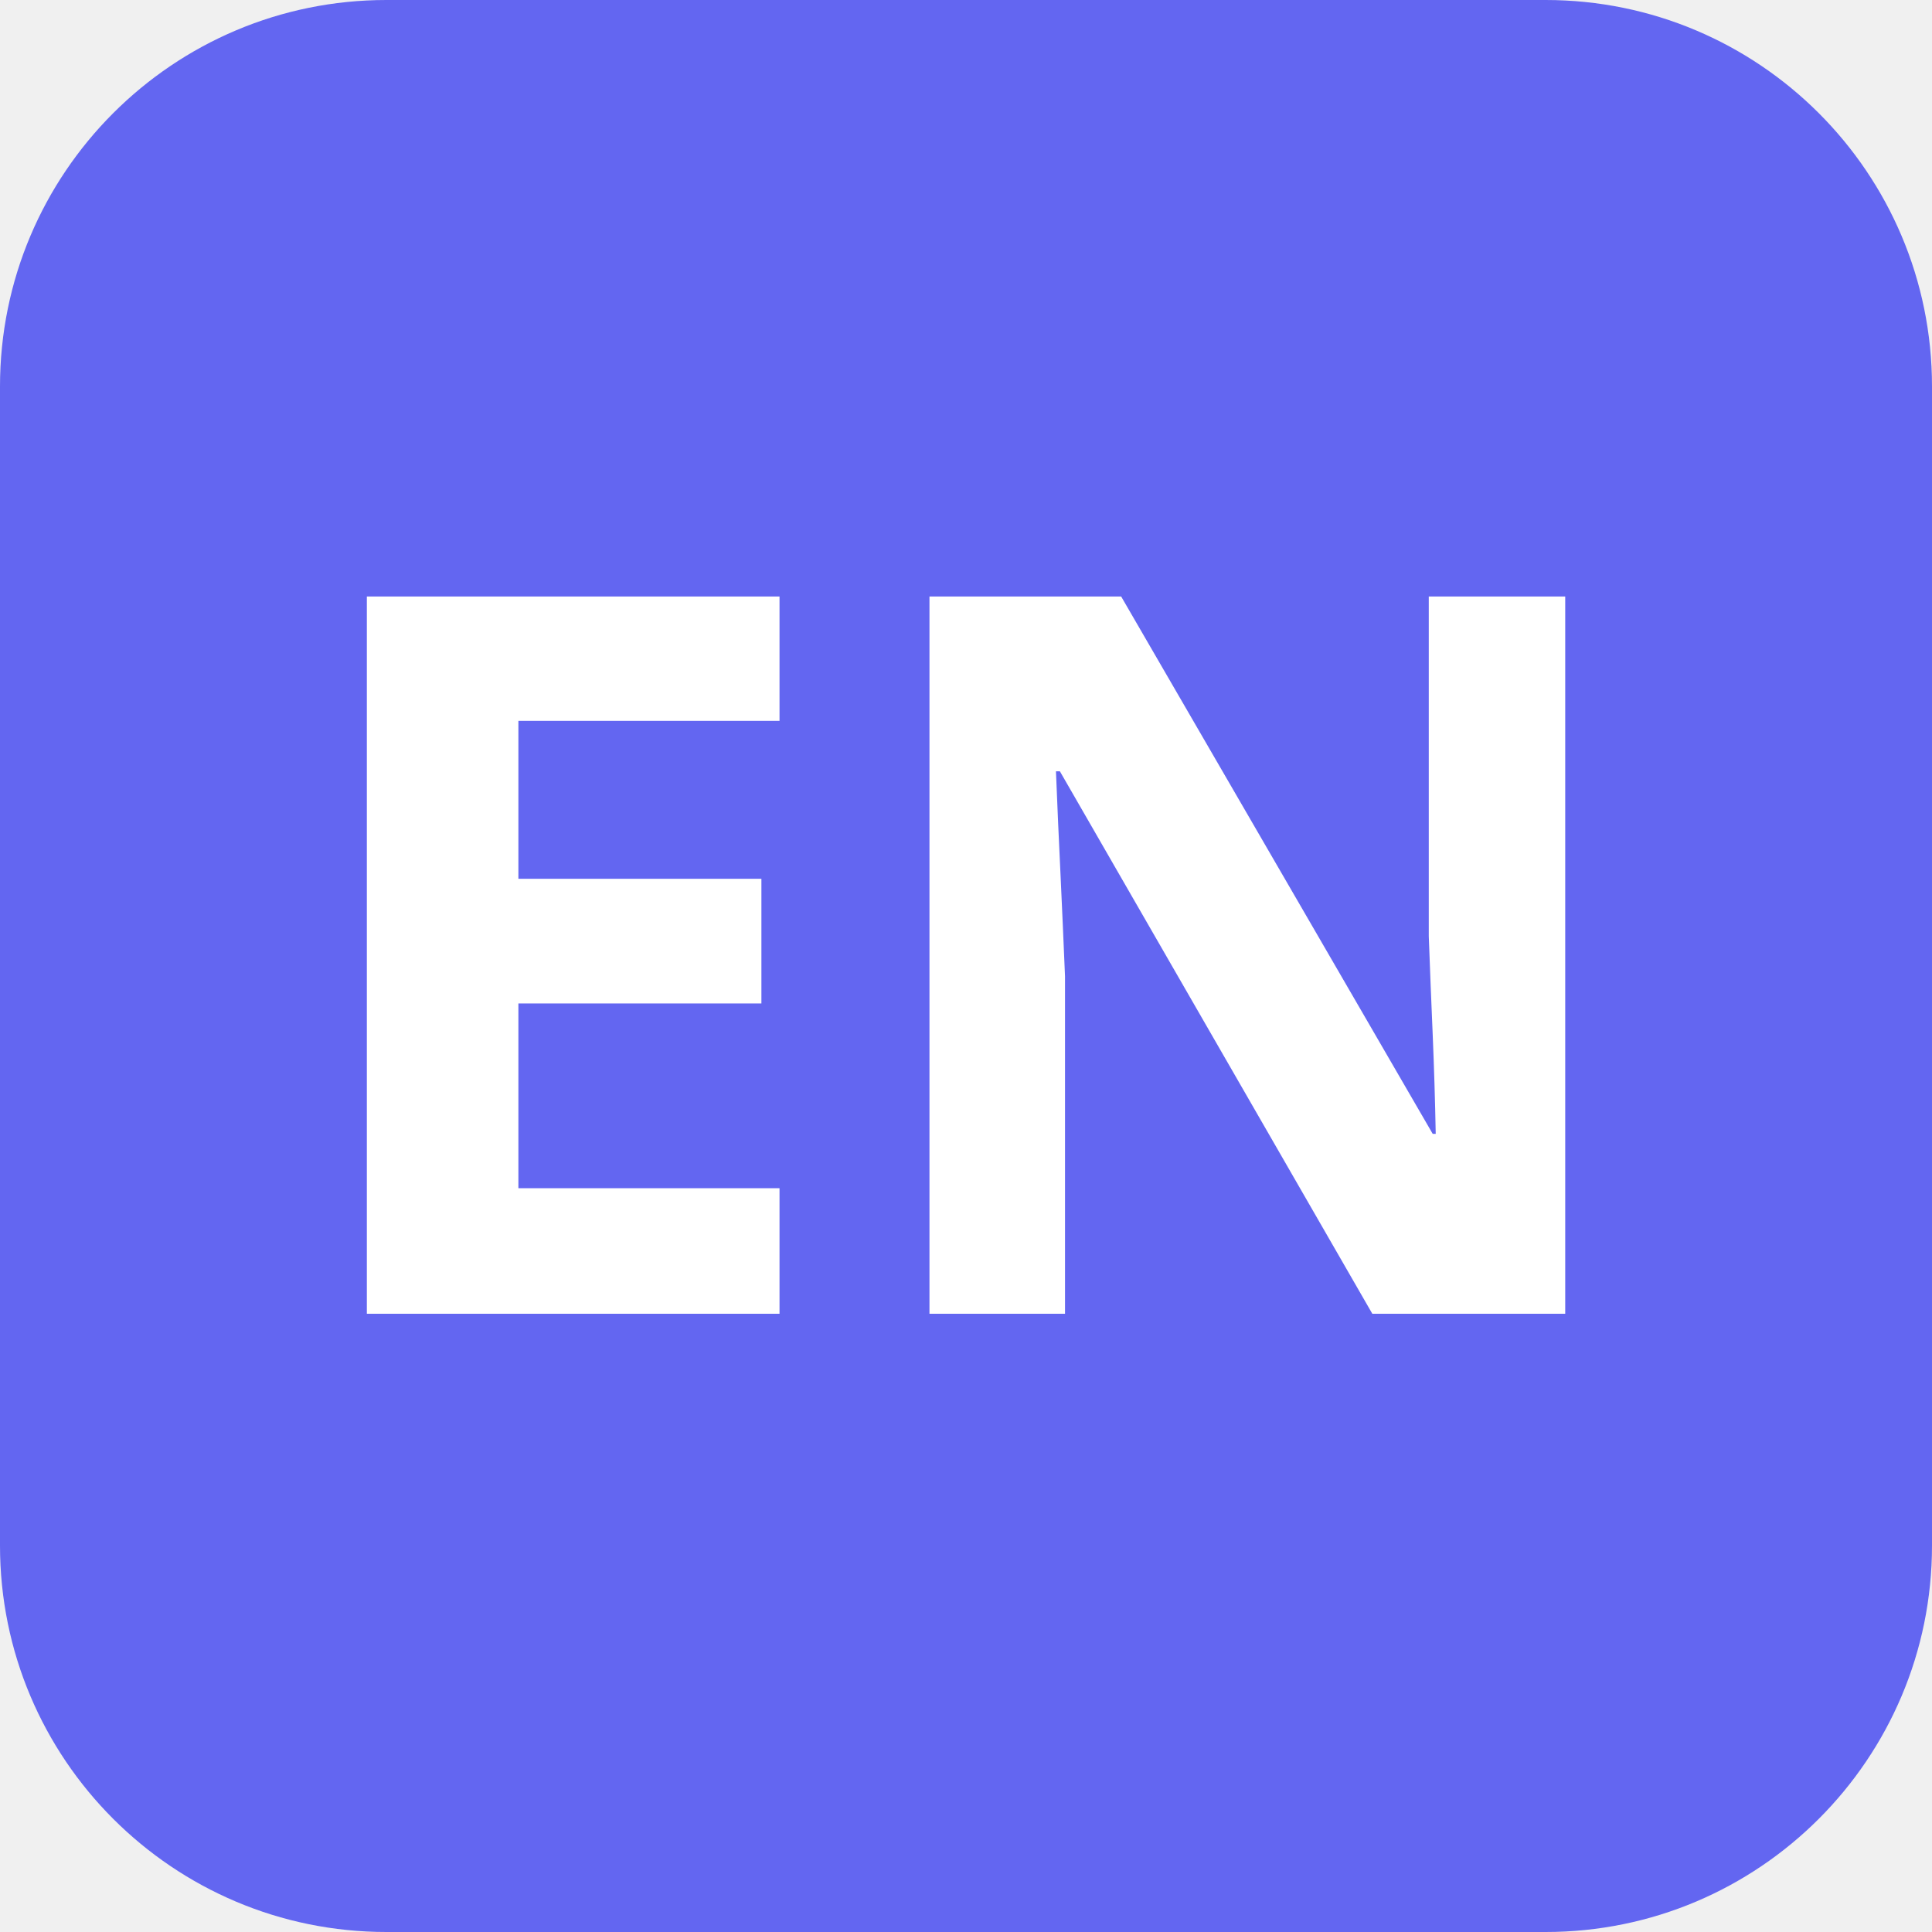
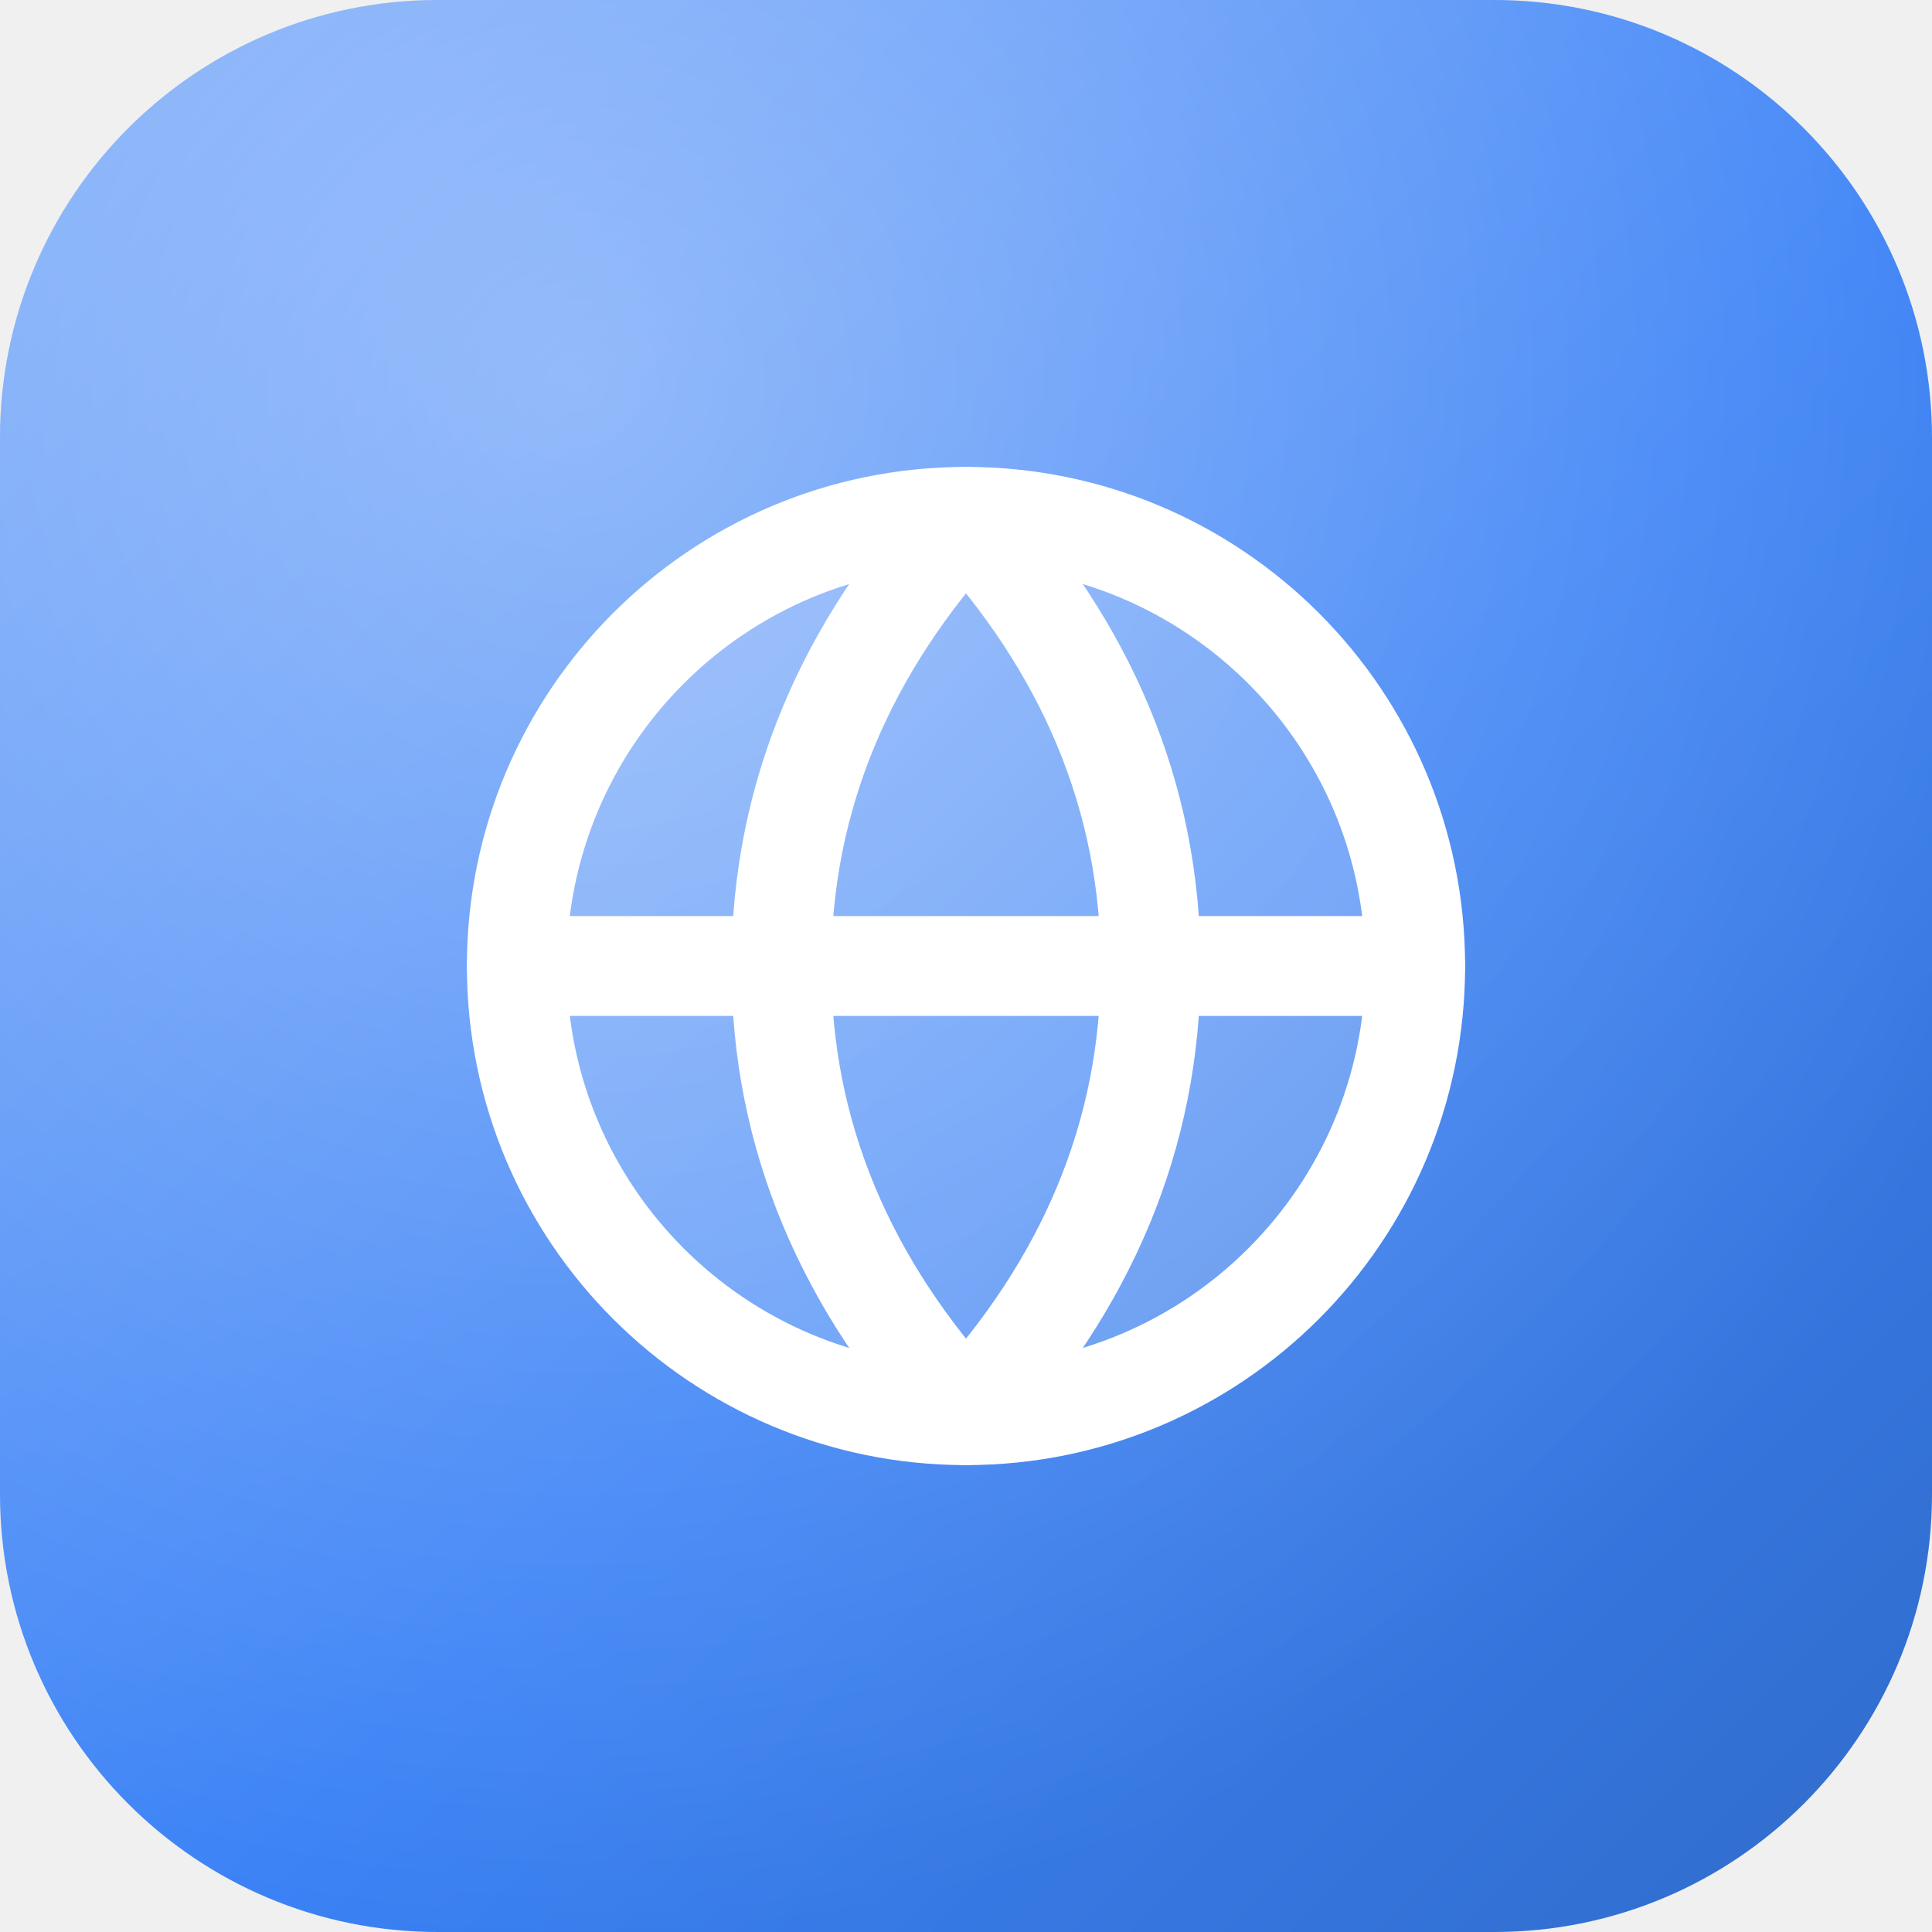
- <svg xmlns="http://www.w3.org/2000/svg" viewBox="0 0 100 100">
-   <rect width="100" height="100" rx="20" fill="#6366f1" />
-   <text x="50" y="68" font-size="52" text-anchor="middle" fill="white" font-family="system-ui" font-weight="bold">EN</text>
+ <svg xmlns="http://www.w3.org/2000/svg" width="64" height="64" viewBox="0 0 512 512">
+   <defs>
+     <linearGradient id="g92g-anglictina" x1="0" y1="0" x2="1" y2="1">
+       <stop offset="0" stop-color="#72a5f9" />
+       <stop offset=".55" stop-color="#3b82f6" />
+       <stop offset="1" stop-color="#306bca" />
+     </linearGradient>
+     <radialGradient id="g92h-anglictina" cx=".3" cy=".2" r=".8">
+       <stop offset="0" stop-color="#fff" stop-opacity=".35" />
+       <stop offset="1" stop-color="#fff" stop-opacity="0" />
+     </radialGradient>
+   </defs>
+   <rect width="512" height="512" rx="116" fill="url(#g92g-anglictina)" />
+   <rect width="512" height="512" rx="116" fill="url(#g92h-anglictina)" />
+   <g transform="translate(97.28 97.28) scale(13.2267)" color="#fff" fill="none" stroke="#fff" stroke-width="2" stroke-linecap="round" stroke-linejoin="round">
+     <circle cx="12" cy="12" r="9" fill="currentColor" fill-opacity=".2" />
+     <path d="M3 12h18M12 3c2.4 2.6 3.7 5.6 3.7 9s-1.3 6.4-3.7 9c-2.4-2.6-3.7-5.6-3.7-9S9.6 5.6 12 3Z" />
+   </g>
</svg>
